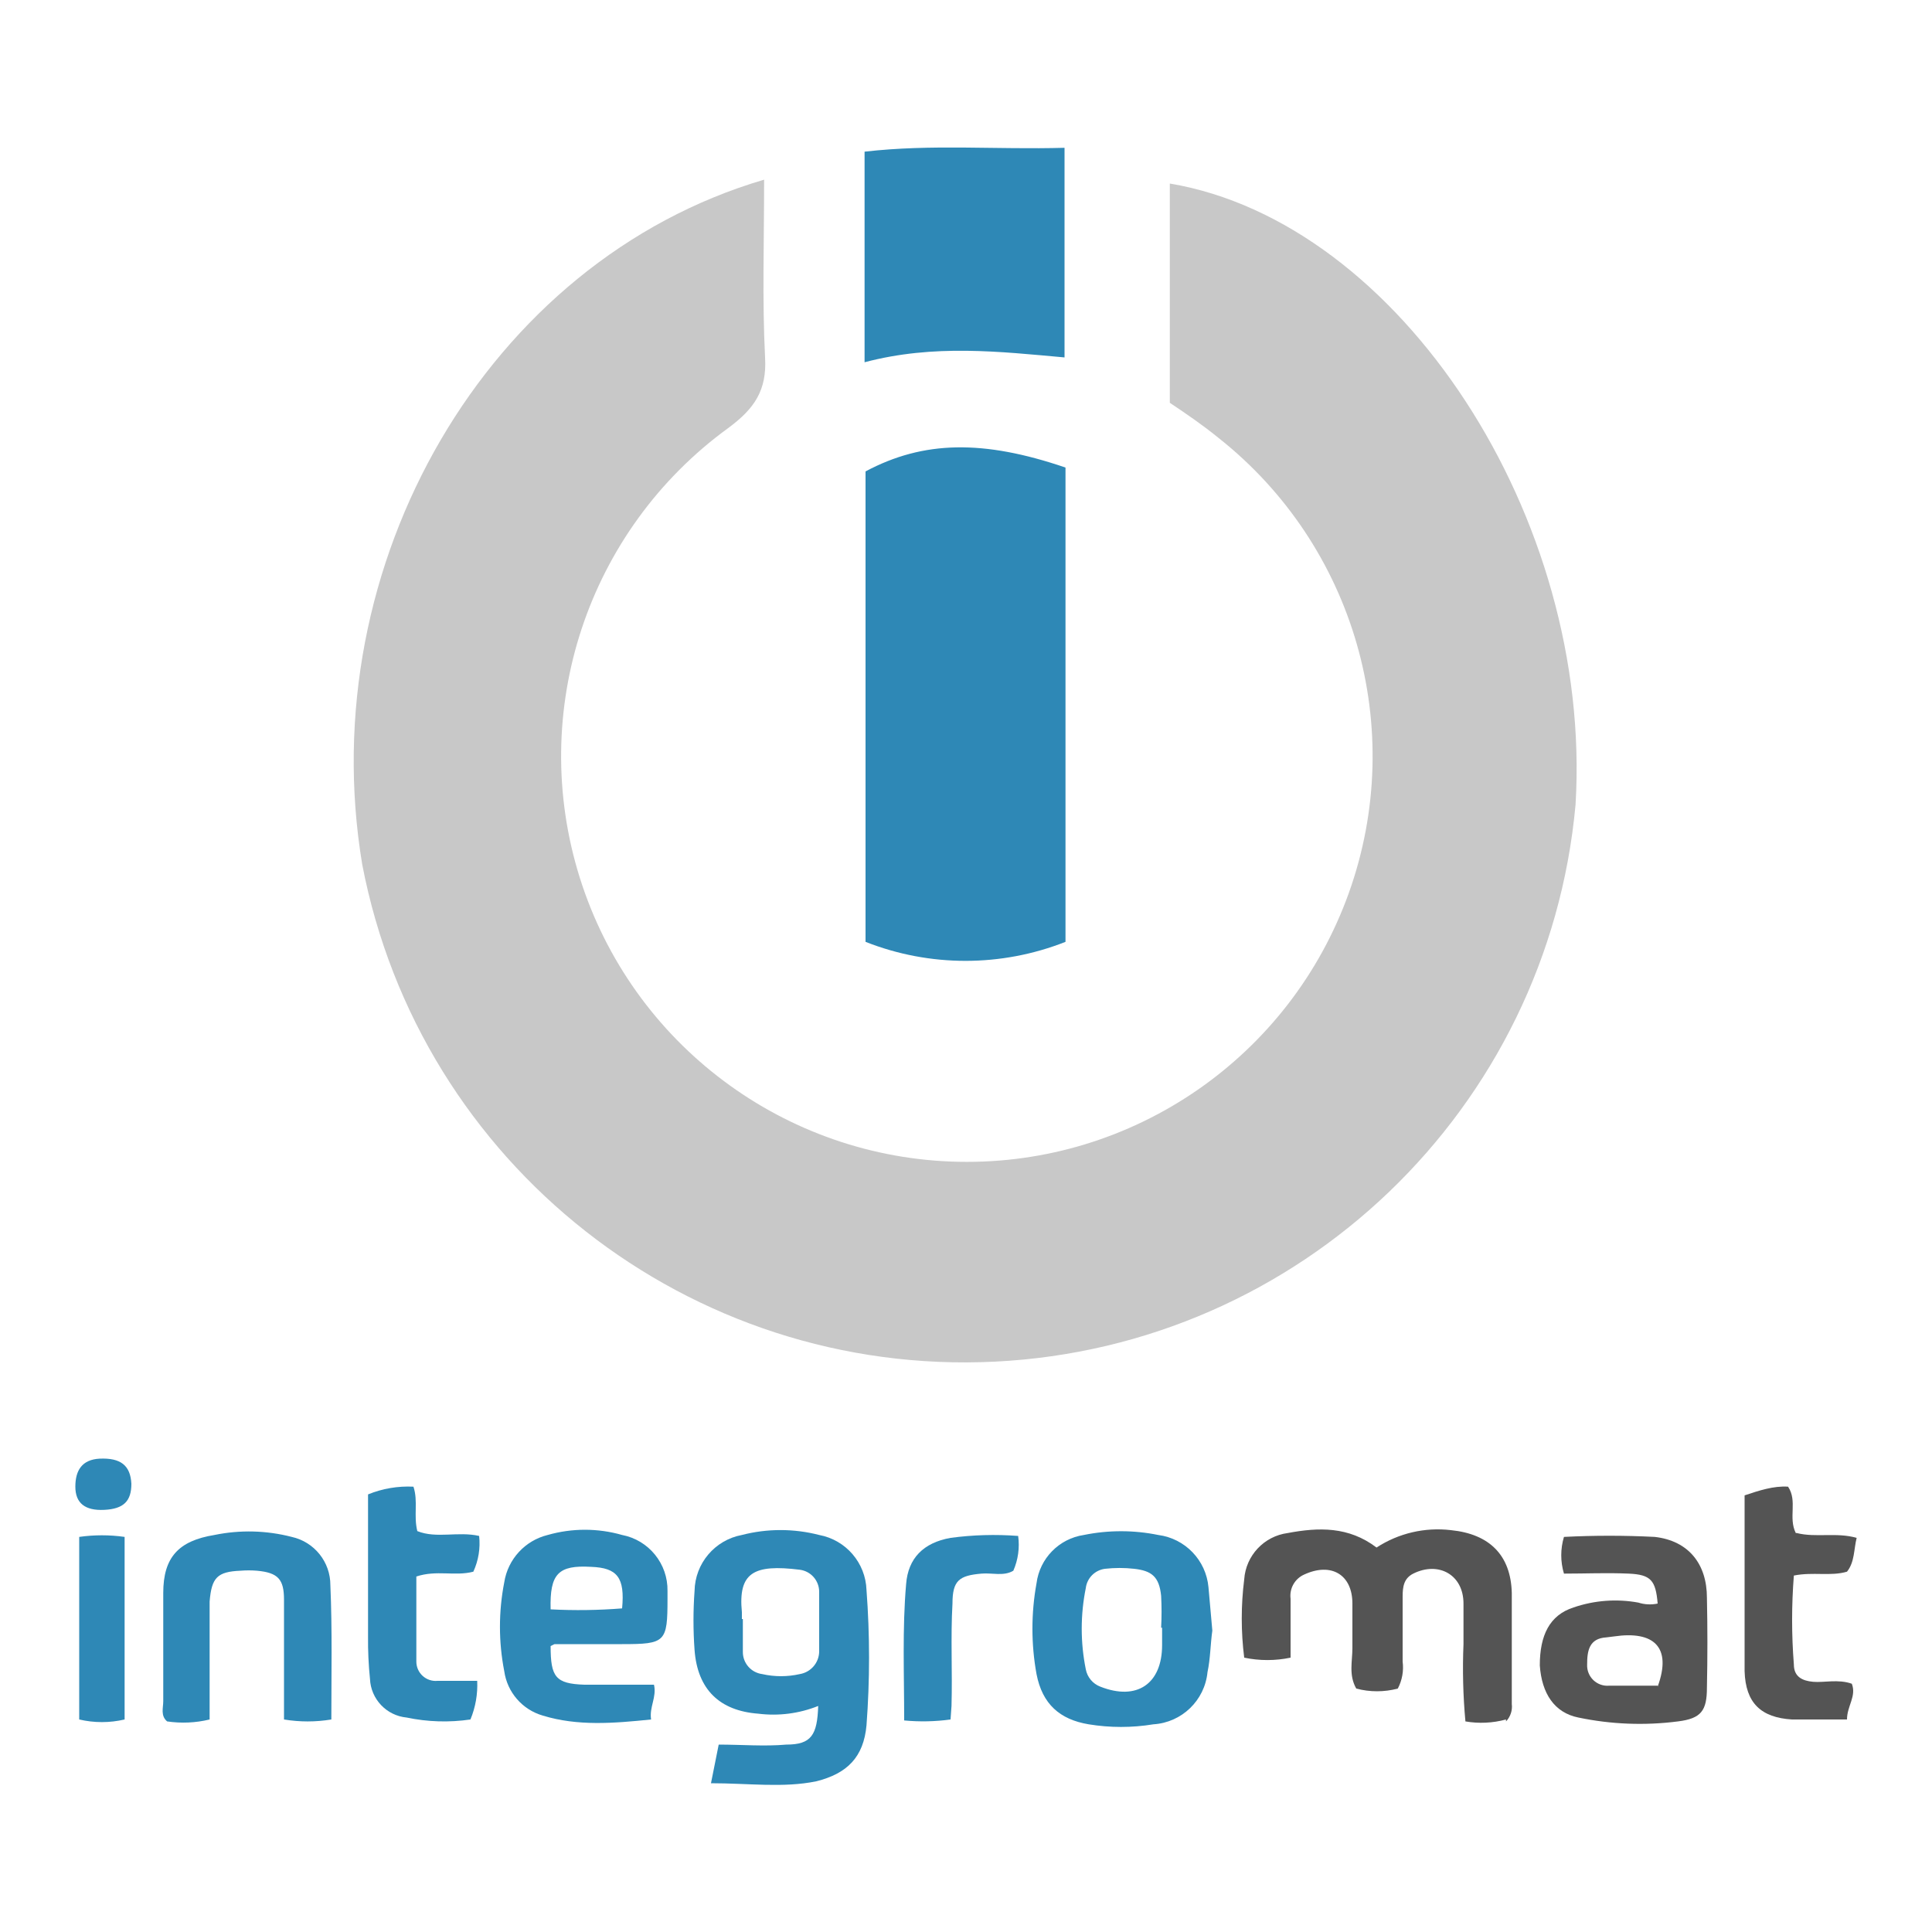
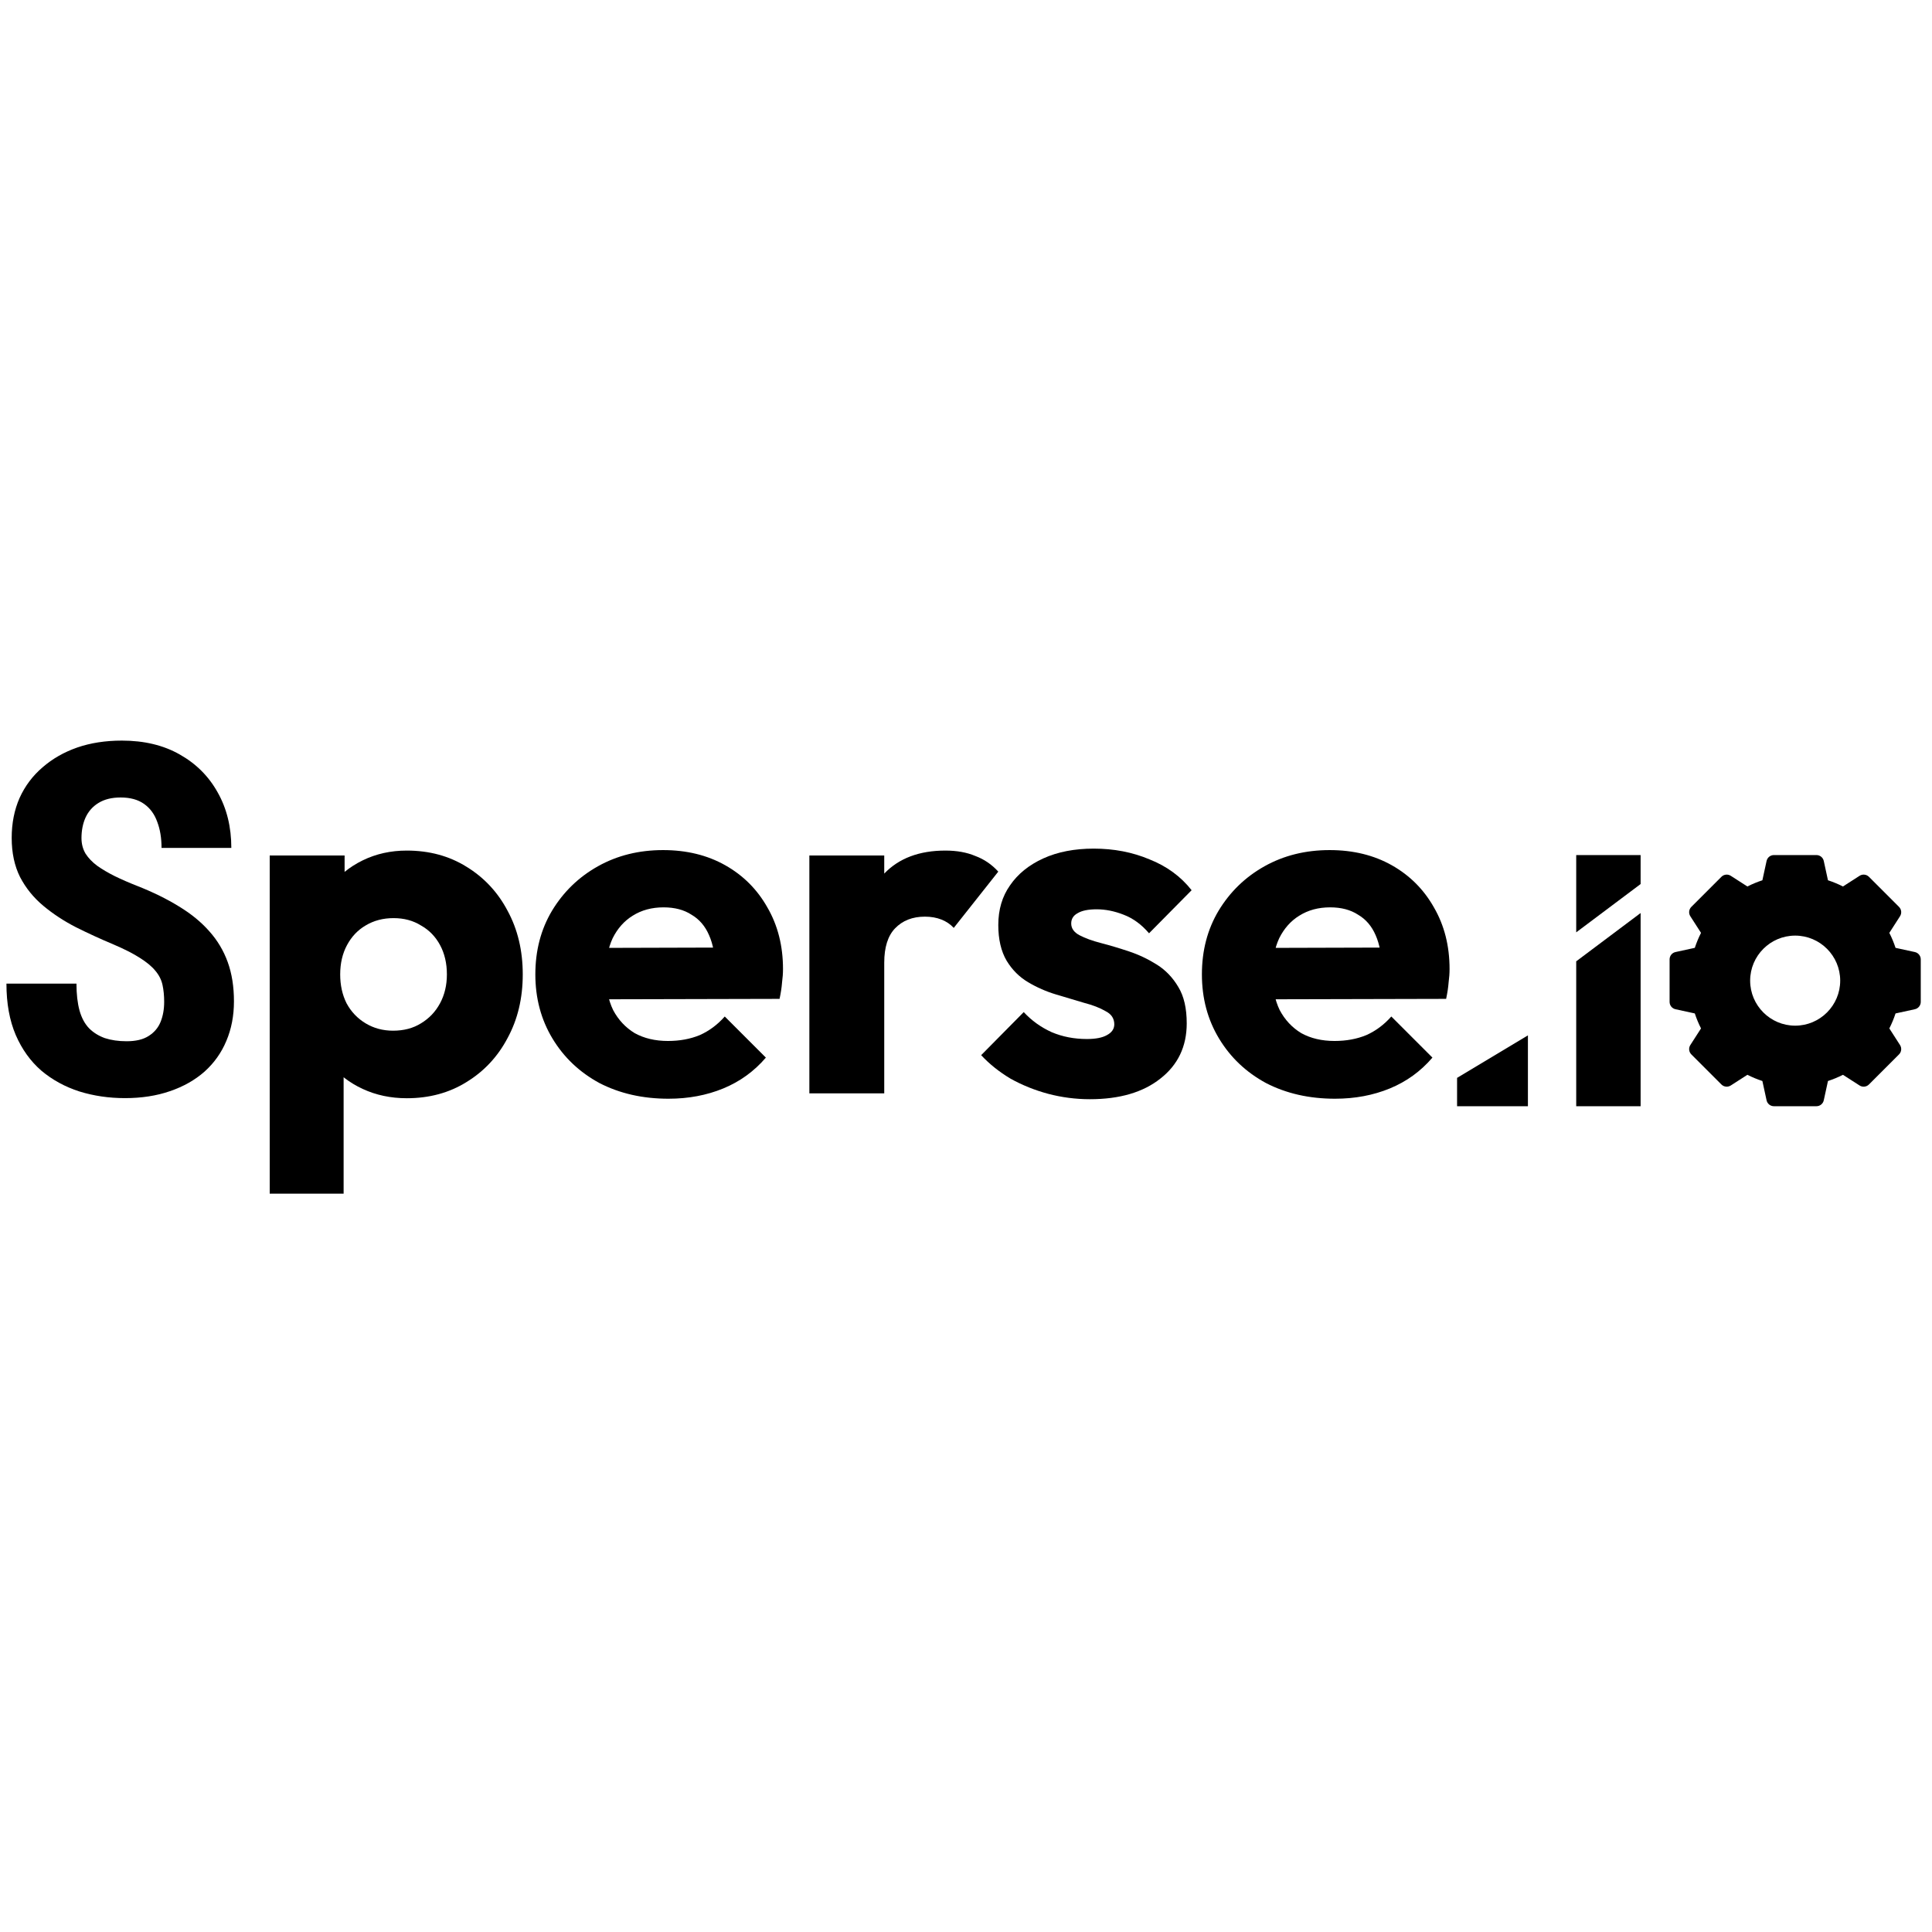
- <svg xmlns="http://www.w3.org/2000/svg" id="Layer_1" data-name="Layer 1" viewBox="0 0 200 200">
-   <defs />
-   <defs>
-     <style>
-       .cls-2{fill:#2e88b6}.cls-3{fill:#545454}
-     </style>
-   </defs>
-   <path fill="#c8c8c8" d="M79.1 18.7c0 6.5-.2 12.4.1 18.3.2 3.4-1.1 5.3-3.8 7.3a42 42 0 1050.7 1c-1.6-1.3-3.2-2.4-5-3.6V19c23.8 4 43.8 34.6 42 64.3a63.5 63.5 0 01-125.6 6.2c-5.2-31.1 13-62.5 41.6-70.9z" />
-   <path d="M110.3 97.5a28.2 28.2 0 01-20.7 0V48.8c6-3.2 12.2-3.3 20.7-.4zM89.5 37.5V15.7c7-.8 13.6-.2 20.7-.4V37c-6.7-.6-13.5-1.4-20.7.5zM73.6 184.6l.8-4c2.4 0 4.7.2 7 0 2.6 0 3.2-1 3.3-4a12.5 12.5 0 01-6.2.8c-4-.3-6.3-2.5-6.6-6.6a42 42 0 010-6.1 6 6 0 014.9-5.8 16 16 0 018 0 6 6 0 014.9 5.7 93 93 0 010 14c-.3 3.3-2 5-5.2 5.8-3.4.7-7 .2-10.9.2zm3.2-17h.1v3.4a2.3 2.3 0 002 2.3 8.8 8.8 0 003.9 0 2.4 2.4 0 002-2.3v-6.2a2.3 2.3 0 00-2-2.3c-4.8-.6-6.4.3-6 4.4v.8z" class="cls-2" />
-   <path d="M155.9 178a9.7 9.7 0 01-4.2.2 60 60 0 01-.2-8V166c0-3-2.6-4.4-5.2-3.1-1 .5-1.1 1.4-1.1 2.4v6.7a4.7 4.7 0 01-.5 2.8 8.4 8.4 0 01-4.3 0c-.8-1.4-.4-2.8-.4-4.2V166c0-3-2.2-4.3-5-3a2.4 2.4 0 00-1.4 2.5v6.1a11.7 11.7 0 01-4.8 0 32.4 32.4 0 010-8.1 5.2 5.2 0 014.5-4.8c3.2-.6 6.3-.7 9.2 1.5a11.6 11.6 0 017.7-1.8c4 .4 6.2 2.6 6.3 6.5v11.5a2.2 2.2 0 01-.6 1.8z" class="cls-3" />
-   <path d="M125.5 168.8c-.2 1.4-.2 2.9-.5 4.3a6 6 0 01-5.6 5.4 20.7 20.7 0 01-6.7 0c-3-.5-4.8-2.1-5.4-5.2a26.3 26.3 0 010-9.4 5.8 5.8 0 014.9-5 19.3 19.3 0 017.7 0 6 6 0 015.2 5.4l.4 4.5zm-5.2-.3h-.1a30.8 30.8 0 000-3.3c-.2-2-1-2.6-2.8-2.8a13.5 13.5 0 00-3 0 2.3 2.3 0 00-2 2 21.2 21.2 0 000 8.4 2.4 2.4 0 001.5 1.8c3.8 1.5 6.4-.3 6.4-4.3v-1.8zM57 170.4c0 3.2.5 3.9 3.5 4h7.2c.3 1.3-.5 2.3-.3 3.6-3.9.4-7.6.7-11.2-.4a5.6 5.6 0 01-4-4.6 24 24 0 010-9.2 6 6 0 014.5-4.9 14 14 0 017.7 0 5.8 5.8 0 014.7 5.8v.8c0 4.5-.2 4.7-4.7 4.7h-7l-.4.2zm0-3.8a56.5 56.5 0 007.4-.1c.3-3.2-.5-4.2-3.2-4.3-3.4-.2-4.3.7-4.2 4.4z" class="cls-2" />
-   <path d="M171.6 166c-.2-2.4-.7-3-3-3.1s-4.4 0-6.7 0a6.6 6.6 0 010-3.8 92.7 92.7 0 019.4 0c3.5.4 5.4 2.8 5.4 6.3q.1 4.6 0 9.3c0 2.4-.6 3.2-3 3.5a31 31 0 01-10.3-.4c-2.5-.5-3.8-2.5-4-5.4 0-3.1 1-5.2 3.5-6a13.3 13.3 0 016.7-.5 3.9 3.9 0 002 .1zm0 8.6c1.5-4.1-.4-5.8-4.5-5.2l-.8.1c-1.8.1-2 1.4-2 2.8a2.1 2.1 0 002.3 2.2h5z" class="cls-3" />
-   <path d="M34.3 178a15 15 0 01-4.9 0v-6-6.4c0-2.1-.6-2.8-2.8-3a10.3 10.3 0 00-1.7 0c-2.4.1-3 .7-3.2 3.2V178a11.5 11.5 0 01-4.4.2c-.7-.6-.4-1.4-.4-2.1v-11.2c0-3.7 1.6-5.4 5.3-6a17.7 17.7 0 018 .2 5.1 5.1 0 014 5c.2 4.6.1 9.3.1 14zM49.4 174a9.3 9.3 0 01-.7 4 18.8 18.8 0 01-6.6-.2 4.2 4.2 0 01-3.8-4 39.2 39.2 0 01-.2-4.4v-14.7a11 11 0 014.7-.8c.5 1.5 0 3 .4 4.6 2 .8 4.2 0 6.4.5a7 7 0 01-.6 3.7c-1.9.5-3.8-.2-5.9.5v8.8a2 2 0 002.2 2h4.1z" class="cls-2" />
-   <path d="M186 158.7c2 .5 4.1-.1 6.2.5-.3 1.2-.2 2.5-1 3.5-1.7.5-3.5 0-5.5.4a58.4 58.4 0 000 9.2c0 1.3.9 1.7 2 1.8s2.6-.3 4 .2c.5 1.3-.5 2.3-.5 3.7h-5.7c-3.2-.2-4.8-1.7-4.9-5v-13.4-4.8c1.5-.5 3-1 4.5-.9 1 1.5 0 3.2.8 4.8z" class="cls-3" />
-   <path d="M98.4 178a20.8 20.8 0 01-4.8.1c0-4.8-.2-9.5.2-14.1.2-2.7 1.8-4.3 4.6-4.8a33.4 33.4 0 017-.2 6.7 6.7 0 01-.5 3.6c-1 .6-2.2.2-3.3.3-2.3.2-3 .7-3 3.1-.2 3.5 0 7-.1 10.6l-.1 1.4zM8.2 159.1a16.7 16.7 0 014.7 0V178a10.3 10.3 0 01-4.7 0zM13.6 153.6c0 1.8-.8 2.6-2.8 2.7s-3-.7-3-2.4.7-2.8 2.5-2.9c2.2-.1 3.2.7 3.3 2.6z" class="cls-2" />
+ <svg xmlns="http://www.w3.org/2000/svg" width="300" height="300" viewBox="0 0 300 300" fill="none">
+   <path d="M237.254 160.773L226.254 167.373V171.773H237.254V160.773Z" fill="black" />
+   <path d="M25.492 155.561C25.492 154.596 25.406 153.717 25.232 152.926C25.059 152.134 24.688 151.404 24.119 150.736C23.575 150.068 22.771 149.4 21.707 148.732C20.668 148.064 19.307 147.372 17.625 146.654C15.621 145.813 13.679 144.923 11.799 143.982C9.919 143.018 8.224 141.904 6.715 140.643C5.206 139.381 4.006 137.896 3.115 136.189C2.249 134.458 1.816 132.429 1.816 130.104C1.816 127.827 2.225 125.762 3.041 123.906C3.882 122.051 5.07 120.467 6.604 119.156C8.137 117.82 9.931 116.794 11.984 116.076C14.062 115.359 16.376 115 18.924 115C22.387 115 25.381 115.717 27.904 117.152C30.453 118.587 32.419 120.554 33.805 123.053C35.215 125.551 35.92 128.421 35.92 131.662H25.084C25.084 130.128 24.861 128.78 24.416 127.617C23.995 126.43 23.315 125.502 22.375 124.834C21.435 124.166 20.223 123.832 18.738 123.832C17.353 123.832 16.203 124.117 15.287 124.686C14.396 125.23 13.729 125.984 13.283 126.949C12.863 127.889 12.652 128.953 12.652 130.141C12.652 131.031 12.863 131.835 13.283 132.553C13.729 133.245 14.335 133.876 15.102 134.445C15.868 134.99 16.771 135.521 17.811 136.041C18.874 136.561 20.037 137.068 21.299 137.562C23.748 138.527 25.913 139.591 27.793 140.754C29.673 141.892 31.244 143.178 32.506 144.613C33.768 146.023 34.72 147.619 35.363 149.4C36.007 151.182 36.328 153.21 36.328 155.486C36.328 157.738 35.932 159.791 35.141 161.646C34.374 163.477 33.248 165.061 31.764 166.396C30.279 167.708 28.486 168.722 26.383 169.439C24.305 170.157 21.979 170.516 19.406 170.516C16.908 170.516 14.545 170.169 12.318 169.477C10.092 168.759 8.125 167.683 6.418 166.248C4.736 164.788 3.412 162.945 2.447 160.719C1.482 158.467 1 155.808 1 152.74H11.873C11.873 154.373 12.034 155.771 12.355 156.934C12.677 158.072 13.172 158.987 13.84 159.68C14.508 160.348 15.324 160.855 16.289 161.201C17.279 161.523 18.404 161.684 19.666 161.684C21.101 161.684 22.239 161.411 23.08 160.867C23.946 160.323 24.564 159.593 24.936 158.678C25.307 157.762 25.492 156.723 25.492 155.561Z" fill="black" />
+   <path d="M63.161 170.533C60.678 170.533 58.398 170.052 56.321 169.089C54.243 168.127 52.546 166.809 51.229 165.137C49.911 163.415 49.151 161.464 48.949 159.285V143.705C49.151 141.527 49.911 139.551 51.229 137.777C52.546 136.004 54.243 134.611 56.321 133.597C58.398 132.584 60.678 132.077 63.161 132.077C66.657 132.077 69.748 132.913 72.433 134.585C75.169 136.257 77.297 138.537 78.817 141.425C80.388 144.313 81.173 147.607 81.173 151.305C81.173 155.004 80.388 158.297 78.817 161.185C77.297 164.073 75.169 166.353 72.433 168.025C69.748 169.697 66.657 170.533 63.161 170.533ZM61.033 160.045C62.705 160.045 64.149 159.665 65.365 158.905C66.632 158.145 67.62 157.107 68.329 155.789C69.038 154.472 69.393 152.977 69.393 151.305C69.393 149.583 69.038 148.063 68.329 146.745C67.62 145.428 66.632 144.415 65.365 143.705C64.149 142.945 62.73 142.565 61.109 142.565C59.487 142.565 58.044 142.945 56.777 143.705C55.561 144.415 54.598 145.428 53.889 146.745C53.179 148.063 52.825 149.583 52.825 151.305C52.825 152.977 53.154 154.472 53.813 155.789C54.522 157.107 55.51 158.145 56.777 158.905C58.044 159.665 59.462 160.045 61.033 160.045ZM41.881 185.353V132.837H53.509V142.337L51.609 151.305L53.357 160.273V185.353H41.881Z" fill="black" />
+   <path d="M103.8 170.609C99.797 170.609 96.225 169.799 93.084 168.177C89.993 166.505 87.561 164.2 85.788 161.261C84.015 158.323 83.128 155.004 83.128 151.305C83.128 147.607 83.989 144.313 85.712 141.425C87.485 138.487 89.867 136.181 92.856 134.509C95.845 132.837 99.215 132.001 102.964 132.001C106.612 132.001 109.829 132.787 112.616 134.357C115.403 135.928 117.581 138.107 119.152 140.893C120.773 143.68 121.584 146.872 121.584 150.469C121.584 151.128 121.533 151.837 121.432 152.597C121.381 153.307 121.255 154.143 121.052 155.105L89.208 155.181V147.201L116.112 147.125L111.096 150.469C111.045 148.341 110.716 146.593 110.108 145.225C109.5 143.807 108.588 142.743 107.372 142.033C106.207 141.273 104.763 140.893 103.04 140.893C101.216 140.893 99.62 141.324 98.252 142.185C96.935 142.996 95.896 144.161 95.136 145.681C94.427 147.201 94.072 149.051 94.072 151.229C94.072 153.408 94.452 155.283 95.212 156.853C96.023 158.373 97.137 159.564 98.556 160.425C100.025 161.236 101.748 161.641 103.724 161.641C105.548 161.641 107.195 161.337 108.664 160.729C110.133 160.071 111.425 159.108 112.54 157.841L118.924 164.225C117.1 166.353 114.896 167.949 112.312 169.013C109.728 170.077 106.891 170.609 103.8 170.609Z" fill="black" />
+   <path d="M125.677 169.773V132.837H137.305V169.773H125.677ZM137.305 149.481L132.441 145.681C133.403 141.375 135.025 138.031 137.305 135.649C139.585 133.268 142.751 132.077 146.805 132.077C148.578 132.077 150.123 132.356 151.441 132.913C152.809 133.42 153.999 134.231 155.013 135.345L148.097 144.085C147.59 143.528 146.957 143.097 146.197 142.793C145.437 142.489 144.575 142.337 143.613 142.337C141.687 142.337 140.142 142.945 138.977 144.161C137.862 145.327 137.305 147.1 137.305 149.481Z" fill="black" />
+   <path d="M169.226 170.685C167.047 170.685 164.894 170.407 162.766 169.849C160.689 169.292 158.738 168.507 156.914 167.493C155.141 166.429 153.621 165.213 152.354 163.845L158.966 157.157C160.182 158.475 161.626 159.513 163.298 160.273C164.97 160.983 166.794 161.337 168.77 161.337C170.138 161.337 171.177 161.135 171.886 160.729C172.646 160.324 173.026 159.767 173.026 159.057C173.026 158.145 172.57 157.461 171.658 157.005C170.797 156.499 169.682 156.068 168.314 155.713C166.946 155.308 165.502 154.877 163.982 154.421C162.462 153.965 161.018 153.332 159.65 152.521C158.282 151.711 157.167 150.596 156.306 149.177C155.445 147.708 155.014 145.859 155.014 143.629C155.014 141.248 155.622 139.196 156.838 137.473C158.054 135.7 159.777 134.307 162.006 133.293C164.235 132.28 166.845 131.773 169.834 131.773C172.975 131.773 175.863 132.331 178.498 133.445C181.183 134.509 183.362 136.105 185.034 138.233L178.422 144.921C177.257 143.553 175.939 142.591 174.47 142.033C173.051 141.476 171.658 141.197 170.29 141.197C168.973 141.197 167.985 141.4 167.326 141.805C166.667 142.16 166.338 142.692 166.338 143.401C166.338 144.161 166.769 144.769 167.63 145.225C168.491 145.681 169.606 146.087 170.974 146.441C172.342 146.796 173.786 147.227 175.306 147.733C176.826 148.24 178.27 148.924 179.638 149.785C181.006 150.647 182.121 151.812 182.982 153.281C183.843 154.7 184.274 156.575 184.274 158.905C184.274 162.503 182.906 165.365 180.17 167.493C177.485 169.621 173.837 170.685 169.226 170.685Z" fill="black" />
+   <path d="M207.303 170.609C203.3 170.609 199.728 169.799 196.587 168.177C193.496 166.505 191.064 164.2 189.291 161.261C187.517 158.323 186.631 155.004 186.631 151.305C186.631 147.607 187.492 144.313 189.215 141.425C190.988 138.487 193.369 136.181 196.359 134.509C199.348 132.837 202.717 132.001 206.467 132.001C210.115 132.001 213.332 132.787 216.119 134.357C218.905 135.928 221.084 138.107 222.655 140.893C224.276 143.68 225.087 146.872 225.087 150.469C225.087 151.128 225.036 151.837 224.935 152.597C224.884 153.307 224.757 154.143 224.555 155.105L192.711 155.181V147.201L219.615 147.125L214.599 150.469C214.548 148.341 214.219 146.593 213.611 145.225C213.003 143.807 212.091 142.743 210.875 142.033C209.709 141.273 208.265 140.893 206.543 140.893C204.719 140.893 203.123 141.324 201.755 142.185C200.437 142.996 199.399 144.161 198.639 145.681C197.929 147.201 197.575 149.051 197.575 151.229C197.575 153.408 197.955 155.283 198.715 156.853C199.525 158.373 200.64 159.564 202.059 160.425C203.528 161.236 205.251 161.641 207.227 161.641C209.051 161.641 210.697 161.337 212.167 160.729C213.636 160.071 214.928 159.108 216.043 157.841L222.427 164.225C220.603 166.353 218.399 167.949 215.815 169.013C213.231 170.077 210.393 170.609 207.303 170.609Z" fill="black" />
+   <path d="M254.754 141.773L244.754 149.273V171.773H254.754V141.773Z" fill="black" />
+   <path d="M254.754 132.773H244.754V144.773L254.754 137.273V132.773Z" fill="black" />
+   <path d="M297.336 147.833L294.339 147.181C294.078 146.383 293.755 145.605 293.374 144.855L295.034 142.274C295.33 141.813 295.265 141.207 294.877 140.82L290.208 136.15C289.82 135.763 289.215 135.697 288.754 135.994L286.172 137.653C285.423 137.272 284.644 136.949 283.846 136.689L283.194 133.691C283.078 133.155 282.604 132.773 282.056 132.773H275.452C274.904 132.773 274.43 133.155 274.313 133.691L273.662 136.689C272.864 136.949 272.085 137.272 271.335 137.653L268.754 135.994C268.293 135.697 267.688 135.763 267.3 136.15L262.63 140.82C262.243 141.207 262.178 141.813 262.474 142.274L264.134 144.855C263.753 145.605 263.43 146.383 263.169 147.181L260.172 147.833C259.636 147.949 259.254 148.423 259.254 148.972V155.575C259.254 156.123 259.636 156.597 260.172 156.714L263.169 157.366C263.43 158.164 263.753 158.942 264.134 159.692L262.474 162.273C262.178 162.734 262.243 163.34 262.63 163.727L267.3 168.397C267.688 168.784 268.293 168.849 268.754 168.553L271.335 166.894C272.085 167.275 272.864 167.598 273.662 167.858L274.313 170.856C274.43 171.391 274.904 171.773 275.452 171.773H282.056C282.604 171.773 283.078 171.391 283.194 170.856L283.846 167.858C284.644 167.598 285.423 167.275 286.172 166.894L288.754 168.553C289.215 168.849 289.82 168.785 290.208 168.397L294.877 163.727C295.265 163.34 295.33 162.734 295.034 162.273L293.374 159.692C293.755 158.942 294.078 158.164 294.339 157.366L297.336 156.714C297.872 156.597 298.254 156.123 298.254 155.575V148.972C298.254 148.423 297.872 147.949 297.336 147.833ZM285.746 152.273C285.746 156.129 282.609 159.265 278.754 159.265C274.899 159.265 271.762 156.129 271.762 152.273C271.762 148.418 274.899 145.281 278.754 145.281C282.609 145.281 285.746 148.418 285.746 152.273Z" fill="black" />
</svg>
